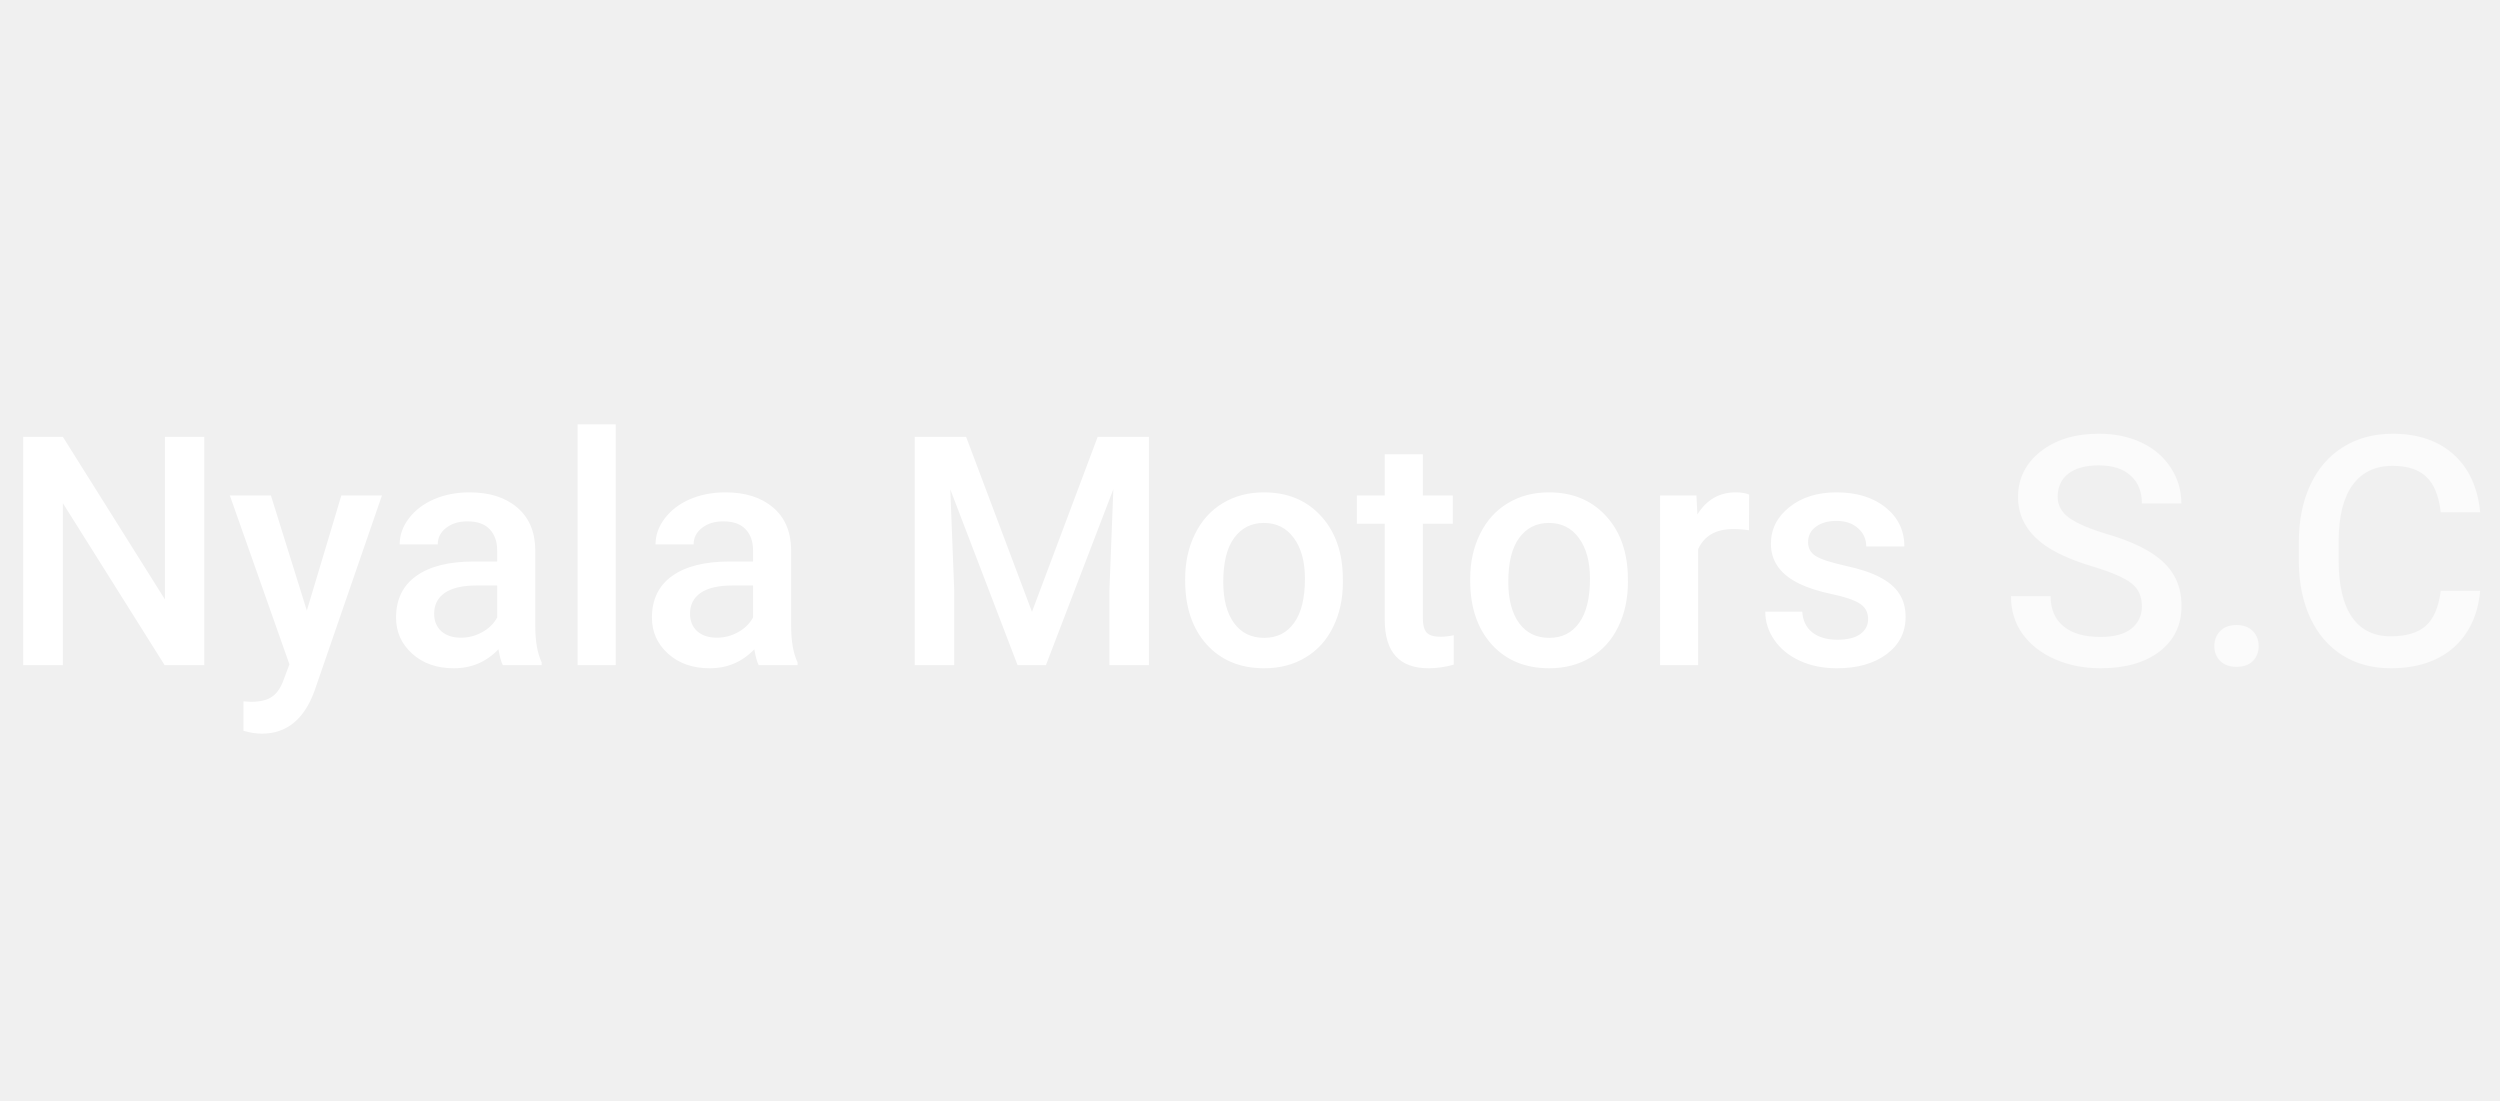
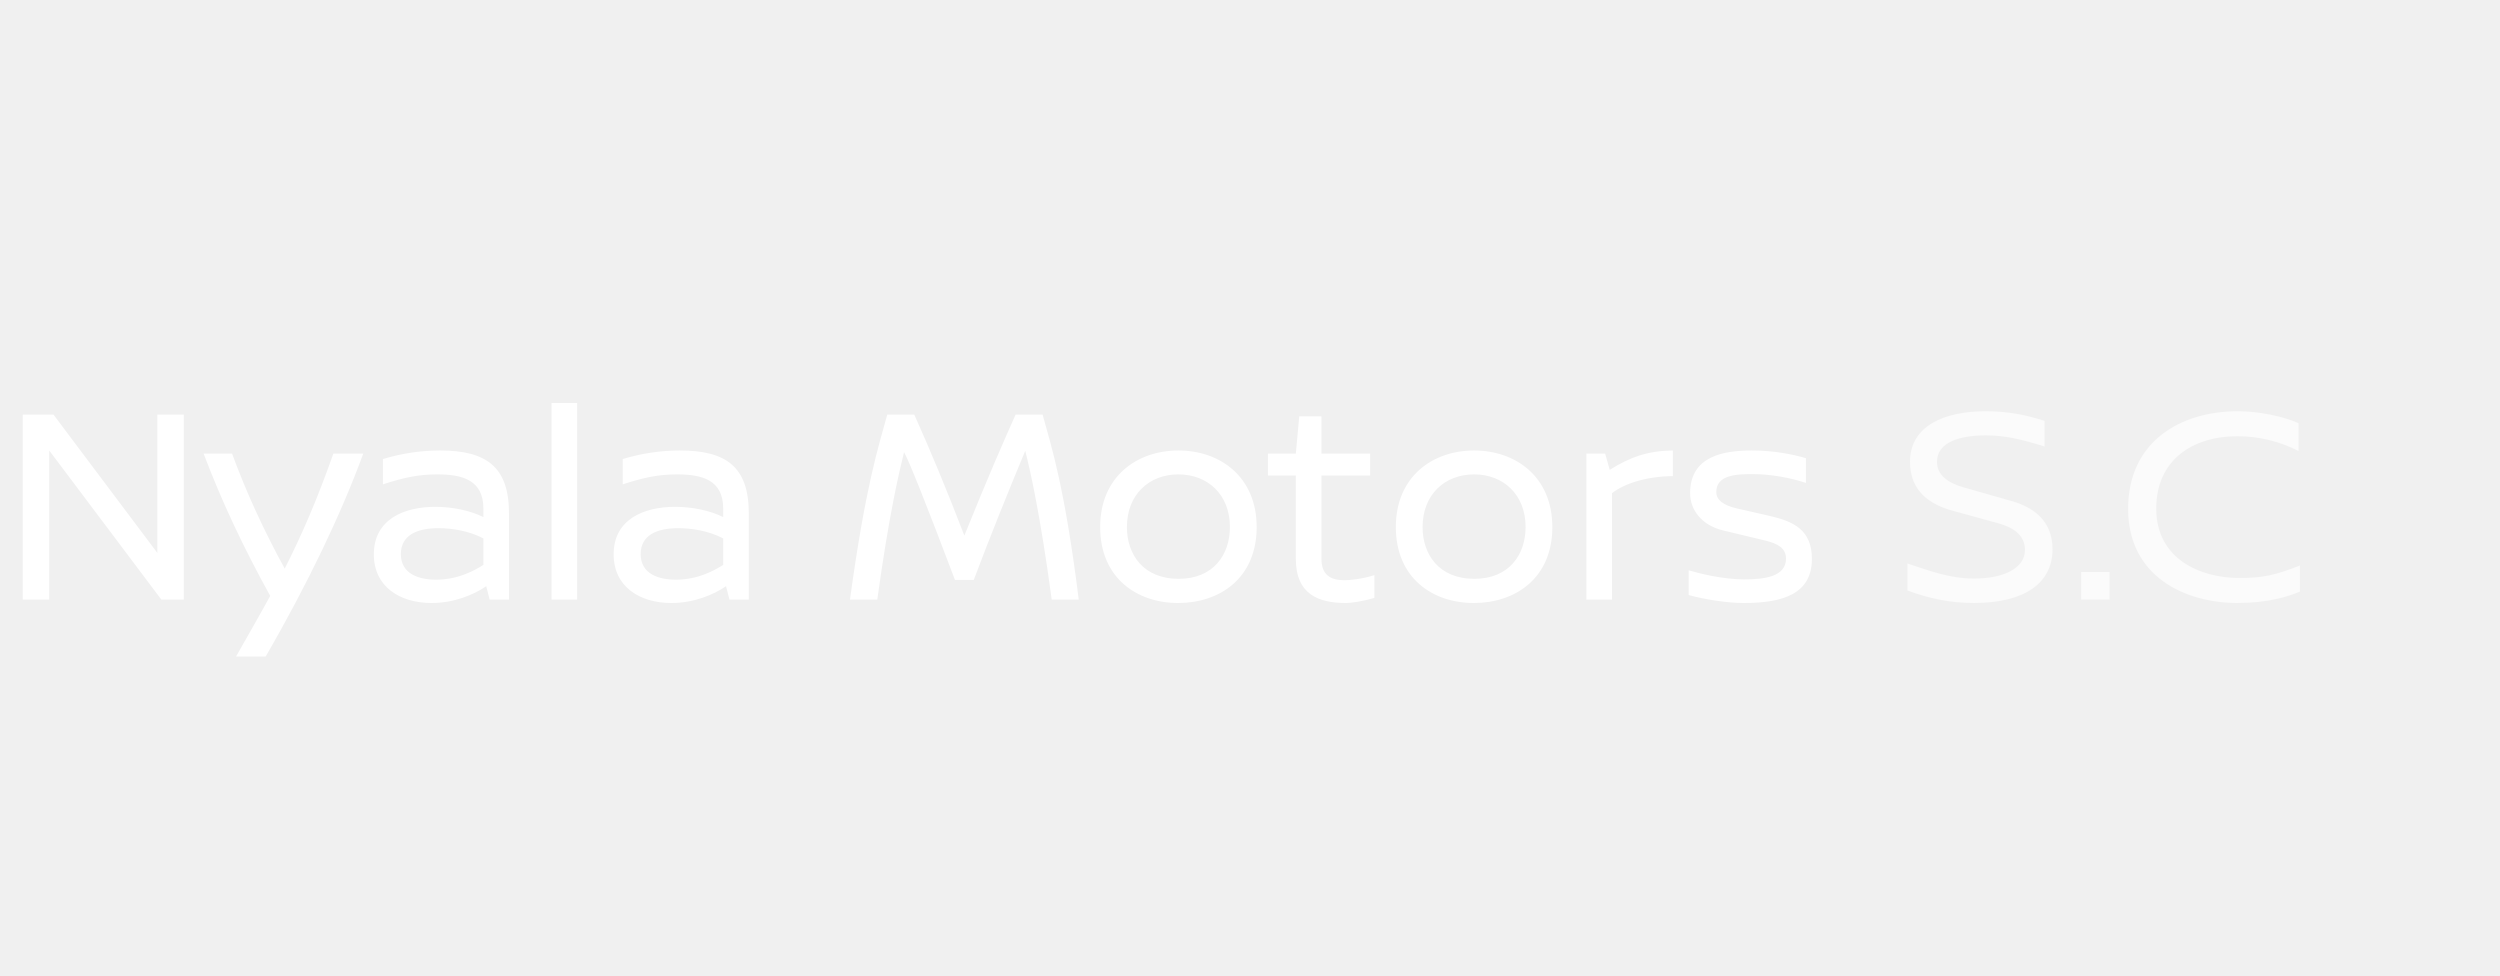
- <svg xmlns="http://www.w3.org/2000/svg" width="218" height="96" viewBox="0 0 218 96" fill="none">
-   <path d="M17.814 58H14.355L5.482 43.877V58H2.023V38.094H5.482L14.383 52.272V38.094H17.814V58ZM26.756 53.242L29.764 43.207H33.305L27.426 60.242C26.523 62.73 24.992 63.975 22.832 63.975C22.349 63.975 21.816 63.893 21.232 63.728V61.158L21.861 61.199C22.7 61.199 23.329 61.044 23.748 60.734C24.176 60.434 24.514 59.923 24.76 59.203L25.238 57.932L20.043 43.207H23.625L26.756 53.242ZM43.846 58C43.7 57.717 43.572 57.257 43.463 56.619C42.406 57.722 41.111 58.273 39.58 58.273C38.094 58.273 36.882 57.85 35.943 57.002C35.005 56.154 34.535 55.106 34.535 53.857C34.535 52.281 35.118 51.073 36.285 50.234C37.461 49.387 39.138 48.963 41.316 48.963H43.353V47.992C43.353 47.227 43.139 46.616 42.711 46.16C42.283 45.695 41.631 45.463 40.756 45.463C39.999 45.463 39.38 45.654 38.897 46.037C38.413 46.411 38.172 46.889 38.172 47.473H34.85C34.85 46.661 35.118 45.905 35.656 45.203C36.194 44.492 36.923 43.936 37.844 43.535C38.773 43.134 39.808 42.934 40.947 42.934C42.679 42.934 44.06 43.371 45.09 44.246C46.12 45.112 46.648 46.333 46.676 47.91V54.582C46.676 55.913 46.863 56.975 47.236 57.768V58H43.846ZM40.195 55.607C40.852 55.607 41.467 55.448 42.041 55.129C42.624 54.81 43.062 54.382 43.353 53.844V51.055H41.562C40.332 51.055 39.407 51.269 38.787 51.697C38.167 52.126 37.857 52.732 37.857 53.516C37.857 54.154 38.067 54.664 38.486 55.047C38.915 55.421 39.484 55.607 40.195 55.607ZM53.69 58H50.367V37H53.69V58ZM66.158 58C66.012 57.717 65.885 57.257 65.775 56.619C64.718 57.722 63.424 58.273 61.893 58.273C60.407 58.273 59.195 57.85 58.256 57.002C57.317 56.154 56.848 55.106 56.848 53.857C56.848 52.281 57.431 51.073 58.598 50.234C59.773 49.387 61.45 48.963 63.629 48.963H65.666V47.992C65.666 47.227 65.452 46.616 65.023 46.16C64.595 45.695 63.943 45.463 63.068 45.463C62.312 45.463 61.692 45.654 61.209 46.037C60.726 46.411 60.484 46.889 60.484 47.473H57.162C57.162 46.661 57.431 45.905 57.969 45.203C58.507 44.492 59.236 43.936 60.156 43.535C61.086 43.134 62.12 42.934 63.26 42.934C64.992 42.934 66.372 43.371 67.402 44.246C68.432 45.112 68.961 46.333 68.988 47.91V54.582C68.988 55.913 69.175 56.975 69.549 57.768V58H66.158ZM62.508 55.607C63.164 55.607 63.779 55.448 64.353 55.129C64.937 54.81 65.374 54.382 65.666 53.844V51.055H63.875C62.645 51.055 61.719 51.269 61.1 51.697C60.48 52.126 60.17 52.732 60.17 53.516C60.17 54.154 60.38 54.664 60.799 55.047C61.227 55.421 61.797 55.607 62.508 55.607ZM84.246 38.094L89.988 53.352L95.717 38.094H100.188V58H96.742V51.438L97.084 42.66L91.205 58H88.731L82.865 42.674L83.207 51.438V58H79.762V38.094H84.246ZM103.346 50.467C103.346 49.018 103.633 47.714 104.207 46.557C104.781 45.39 105.588 44.497 106.627 43.877C107.666 43.248 108.86 42.934 110.209 42.934C112.205 42.934 113.823 43.576 115.062 44.861C116.311 46.147 116.986 47.851 117.086 49.975L117.1 50.754C117.1 52.212 116.817 53.516 116.252 54.664C115.696 55.812 114.894 56.701 113.846 57.33C112.807 57.959 111.604 58.273 110.236 58.273C108.149 58.273 106.477 57.581 105.219 56.195C103.97 54.801 103.346 52.946 103.346 50.631V50.467ZM106.668 50.754C106.668 52.276 106.982 53.47 107.611 54.336C108.24 55.193 109.115 55.621 110.236 55.621C111.357 55.621 112.228 55.184 112.848 54.309C113.477 53.434 113.791 52.153 113.791 50.467C113.791 48.972 113.467 47.787 112.82 46.912C112.182 46.037 111.312 45.6 110.209 45.6C109.124 45.6 108.263 46.033 107.625 46.898C106.987 47.755 106.668 49.04 106.668 50.754ZM124.072 39.611V43.207H126.684V45.668H124.072V53.926C124.072 54.491 124.182 54.901 124.4 55.156C124.628 55.402 125.029 55.525 125.604 55.525C125.986 55.525 126.374 55.48 126.766 55.389V57.959C126.009 58.169 125.28 58.273 124.578 58.273C122.026 58.273 120.75 56.865 120.75 54.049V45.668H118.316V43.207H120.75V39.611H124.072ZM128.201 50.467C128.201 49.018 128.488 47.714 129.062 46.557C129.637 45.39 130.443 44.497 131.482 43.877C132.521 43.248 133.715 42.934 135.064 42.934C137.061 42.934 138.678 43.576 139.918 44.861C141.167 46.147 141.841 47.851 141.941 49.975L141.955 50.754C141.955 52.212 141.673 53.516 141.107 54.664C140.551 55.812 139.749 56.701 138.701 57.33C137.662 57.959 136.459 58.273 135.092 58.273C133.005 58.273 131.332 57.581 130.074 56.195C128.826 54.801 128.201 52.946 128.201 50.631V50.467ZM131.523 50.754C131.523 52.276 131.838 53.47 132.467 54.336C133.096 55.193 133.971 55.621 135.092 55.621C136.213 55.621 137.083 55.184 137.703 54.309C138.332 53.434 138.646 52.153 138.646 50.467C138.646 48.972 138.323 47.787 137.676 46.912C137.038 46.037 136.167 45.6 135.064 45.6C133.98 45.6 133.118 46.033 132.48 46.898C131.842 47.755 131.523 49.04 131.523 50.754ZM152.51 46.242C152.072 46.169 151.621 46.133 151.156 46.133C149.634 46.133 148.609 46.716 148.08 47.883V58H144.758V43.207H147.93L148.012 44.861C148.814 43.576 149.926 42.934 151.348 42.934C151.822 42.934 152.214 42.997 152.523 43.125L152.51 46.242ZM162.9 53.98C162.9 53.388 162.654 52.937 162.162 52.627C161.679 52.317 160.872 52.044 159.742 51.807C158.612 51.57 157.669 51.269 156.912 50.904C155.253 50.102 154.424 48.94 154.424 47.418C154.424 46.142 154.962 45.075 156.037 44.219C157.113 43.362 158.48 42.934 160.139 42.934C161.907 42.934 163.333 43.371 164.418 44.246C165.512 45.121 166.059 46.256 166.059 47.65H162.736C162.736 47.012 162.499 46.484 162.025 46.065C161.551 45.636 160.923 45.422 160.139 45.422C159.41 45.422 158.812 45.59 158.348 45.928C157.892 46.265 157.664 46.716 157.664 47.281C157.664 47.792 157.878 48.188 158.307 48.471C158.735 48.753 159.601 49.04 160.904 49.332C162.208 49.615 163.229 49.956 163.967 50.357C164.714 50.749 165.266 51.223 165.621 51.779C165.986 52.335 166.168 53.01 166.168 53.803C166.168 55.133 165.617 56.214 164.514 57.043C163.411 57.863 161.966 58.273 160.18 58.273C158.967 58.273 157.887 58.055 156.939 57.617C155.992 57.18 155.253 56.578 154.725 55.812C154.196 55.047 153.932 54.222 153.932 53.338H157.158C157.204 54.122 157.5 54.728 158.047 55.156C158.594 55.575 159.318 55.785 160.221 55.785C161.096 55.785 161.761 55.621 162.217 55.293C162.673 54.956 162.9 54.518 162.9 53.98Z" fill="white" />
-   <path d="M186.771 52.873C186.771 51.998 186.462 51.324 185.842 50.85C185.231 50.376 184.124 49.897 182.52 49.414C180.915 48.931 179.639 48.393 178.691 47.801C176.878 46.661 175.971 45.176 175.971 43.344C175.971 41.74 176.622 40.418 177.926 39.379C179.238 38.34 180.938 37.82 183.025 37.82C184.411 37.82 185.646 38.075 186.73 38.586C187.815 39.096 188.667 39.825 189.287 40.773C189.907 41.712 190.217 42.756 190.217 43.904H186.771C186.771 42.865 186.443 42.054 185.787 41.471C185.14 40.878 184.21 40.582 182.998 40.582C181.868 40.582 180.988 40.824 180.359 41.307C179.74 41.79 179.43 42.464 179.43 43.33C179.43 44.059 179.767 44.67 180.441 45.162C181.116 45.645 182.228 46.119 183.777 46.584C185.327 47.04 186.571 47.564 187.51 48.156C188.449 48.74 189.137 49.414 189.574 50.18C190.012 50.936 190.23 51.825 190.23 52.846C190.23 54.505 189.592 55.826 188.316 56.81C187.049 57.786 185.327 58.273 183.148 58.273C181.708 58.273 180.382 58.009 179.17 57.48C177.967 56.943 177.028 56.204 176.354 55.266C175.688 54.327 175.355 53.233 175.355 51.984H178.814C178.814 53.115 179.188 53.99 179.936 54.609C180.683 55.229 181.754 55.539 183.148 55.539C184.352 55.539 185.254 55.297 185.855 54.815C186.466 54.322 186.771 53.675 186.771 52.873ZM195.016 54.5C195.635 54.5 196.114 54.678 196.451 55.033C196.788 55.38 196.957 55.817 196.957 56.346C196.957 56.865 196.788 57.298 196.451 57.645C196.114 57.982 195.635 58.15 195.016 58.15C194.423 58.15 193.954 57.982 193.607 57.645C193.261 57.307 193.088 56.874 193.088 56.346C193.088 55.817 193.257 55.38 193.594 55.033C193.931 54.678 194.405 54.5 195.016 54.5ZM216.275 51.52C216.075 53.643 215.291 55.302 213.924 56.496C212.557 57.681 210.738 58.273 208.469 58.273C206.883 58.273 205.484 57.9 204.271 57.152C203.068 56.396 202.139 55.325 201.482 53.94C200.826 52.554 200.484 50.945 200.457 49.113V47.254C200.457 45.376 200.79 43.722 201.455 42.291C202.12 40.86 203.073 39.757 204.312 38.982C205.561 38.208 207.001 37.82 208.633 37.82C210.829 37.82 212.598 38.417 213.938 39.611C215.277 40.805 216.057 42.492 216.275 44.67H212.83C212.666 43.239 212.247 42.209 211.572 41.58C210.907 40.942 209.927 40.623 208.633 40.623C207.129 40.623 205.971 41.175 205.16 42.277C204.358 43.371 203.948 44.98 203.93 47.103V48.867C203.93 51.018 204.312 52.659 205.078 53.789C205.853 54.919 206.983 55.484 208.469 55.484C209.827 55.484 210.848 55.179 211.531 54.568C212.215 53.958 212.648 52.941 212.83 51.52H216.275Z" fill="white" fill-opacity="0.7" />
+ <svg xmlns="http://www.w3.org/2000/svg" width="246" height="96" viewBox="0 0 246 96" fill="none">
+   <path d="M18.088 59V40.8H15.484V54.408L5.264 40.8H2.24V59H4.844V44.328L15.876 59H18.088ZM32.804 44.636C31.152 49.312 29.612 52.812 28.016 55.948C25.972 52.224 24.208 48.388 22.836 44.636H20.036C21.828 49.368 23.956 53.876 26.588 58.636C25.524 60.596 24.404 62.5 23.228 64.6H26.14C30.284 57.46 33.616 50.46 35.744 44.636H32.804ZM43.309 44.328C41.517 44.328 39.641 44.58 37.681 45.168V47.66C39.753 46.988 41.181 46.68 43.029 46.68C45.465 46.68 47.565 47.212 47.565 50.04V50.88C46.277 50.236 44.513 49.872 42.833 49.872C39.753 49.872 36.785 51.104 36.785 54.548C36.785 57.74 39.361 59.336 42.469 59.336C44.681 59.336 46.613 58.524 47.845 57.684L48.181 59H50.085V50.516C50.085 45.924 47.845 44.328 43.309 44.328ZM39.445 54.52C39.445 52.644 41.069 51.972 43.141 51.972C44.429 51.972 46.137 52.224 47.565 52.98V55.584C46.725 56.116 45.101 57.04 42.917 57.04C41.209 57.04 39.445 56.48 39.445 54.52ZM56.792 59V39.652H54.272V59H56.792ZM66.906 44.328C65.114 44.328 63.238 44.58 61.278 45.168V47.66C63.35 46.988 64.778 46.68 66.626 46.68C69.062 46.68 71.162 47.212 71.162 50.04V50.88C69.874 50.236 68.11 49.872 66.43 49.872C63.35 49.872 60.382 51.104 60.382 54.548C60.382 57.74 62.958 59.336 66.066 59.336C68.278 59.336 70.21 58.524 71.442 57.684L71.778 59H73.682V50.516C73.682 45.924 71.442 44.328 66.906 44.328ZM63.042 54.52C63.042 52.644 64.666 51.972 66.738 51.972C68.026 51.972 69.734 52.224 71.162 52.98V55.584C70.322 56.116 68.698 57.04 66.514 57.04C64.806 57.04 63.042 56.48 63.042 54.52ZM99.933 40.8C98.645 43.684 97.245 46.876 94.893 52.7C93.129 48.108 91.477 44.16 89.965 40.8H87.305C86.409 44.048 85.149 47.94 83.637 59H86.325C87.473 50.656 88.481 46.428 88.957 44.496C89.377 45.168 91.253 49.872 93.969 57.068H95.817C97.385 52.896 99.149 48.528 100.885 44.356C101.361 46.26 102.341 50.488 103.489 59H106.149C104.749 47.828 103.461 43.964 102.593 40.8H99.933ZM115.956 44.328C111.868 44.328 108.256 46.904 108.256 51.86C108.256 56.872 111.868 59.336 115.928 59.336C120.016 59.336 123.656 56.9 123.656 51.86C123.656 46.904 120.044 44.328 115.956 44.328ZM115.956 46.68C118.84 46.68 121.024 48.668 121.024 51.86C121.024 54.548 119.428 56.956 115.984 56.956C112.484 56.956 110.888 54.548 110.888 51.86C110.888 48.668 113.072 46.68 115.956 46.68ZM134.818 44.636H130.03V40.968H127.846L127.51 44.636H124.766V46.792H127.51V54.996C127.51 58.524 129.806 59.336 132.438 59.336C132.914 59.336 134.006 59.196 135.238 58.832V56.592C134.034 56.984 132.746 57.096 132.326 57.096C130.898 57.096 130.03 56.564 130.03 54.968V46.792H134.818V44.636ZM145.05 44.328C140.962 44.328 137.35 46.904 137.35 51.86C137.35 56.872 140.962 59.336 145.022 59.336C149.11 59.336 152.75 56.9 152.75 51.86C152.75 46.904 149.138 44.328 145.05 44.328ZM145.05 46.68C147.934 46.68 150.118 48.668 150.118 51.86C150.118 54.548 148.522 56.956 145.078 56.956C141.578 56.956 139.982 54.548 139.982 51.86C139.982 48.668 142.166 46.68 145.05 46.68ZM164.612 44.328C162.148 44.356 160.412 44.972 158.396 46.232L157.948 44.636H156.1V59H158.62V48.528C159.768 47.632 161.896 46.876 164.612 46.848V44.328ZM172.383 44.328C169.639 44.328 166.307 44.86 166.307 48.528C166.307 50.18 167.455 51.692 169.555 52.196L173.755 53.204C174.875 53.484 175.743 53.904 175.743 54.968C175.743 56.76 173.587 57.012 171.627 57.012C169.527 57.012 167.175 56.424 166.167 56.116V58.552C167.679 58.972 169.891 59.336 171.599 59.336C175.491 59.336 178.291 58.412 178.291 54.996C178.291 52.112 176.443 51.3 174.147 50.768L170.955 50.04C169.583 49.732 168.883 49.2 168.883 48.416C168.883 46.736 170.843 46.652 172.439 46.652C174.259 46.652 176.191 47.016 177.703 47.52V45.084C176.359 44.692 174.511 44.328 172.383 44.328Z" fill="white" />
+   <path d="M195.39 40.464C191.33 40.464 187.942 41.892 187.942 45.448C187.942 48.36 189.93 49.676 192.254 50.292L196.538 51.468C198.106 51.888 199.254 52.644 199.254 54.128C199.254 55.836 197.294 56.928 194.242 56.928C191.834 56.928 189.818 56.144 187.69 55.444V58.104C189.79 58.888 191.862 59.336 194.242 59.336C199.142 59.336 201.97 57.432 201.97 54.044C201.97 51.272 200.122 49.9 197.882 49.284L193.262 47.968C191.75 47.548 190.602 46.792 190.602 45.448C190.602 43.432 193.01 42.844 195.39 42.844C197.266 42.844 198.834 43.208 201.186 43.936V41.416C199.478 40.856 197.658 40.464 195.39 40.464ZM207.583 59V56.284H204.783V59H207.583ZM220.212 40.464C214.5 40.464 209.404 43.488 209.404 50.068C209.404 56.788 215.088 59.336 220.156 59.336C223.152 59.336 225.112 58.72 226.316 58.216V55.64C223.908 56.592 222.676 56.872 220.352 56.872C216.488 56.872 212.176 54.996 212.176 50.04C212.176 45.28 215.732 42.928 220.156 42.928C222.284 42.928 224.328 43.432 226.176 44.384V41.64C224.692 40.968 222.256 40.464 220.212 40.464Z" fill="white" fill-opacity="0.7" />
</svg>
